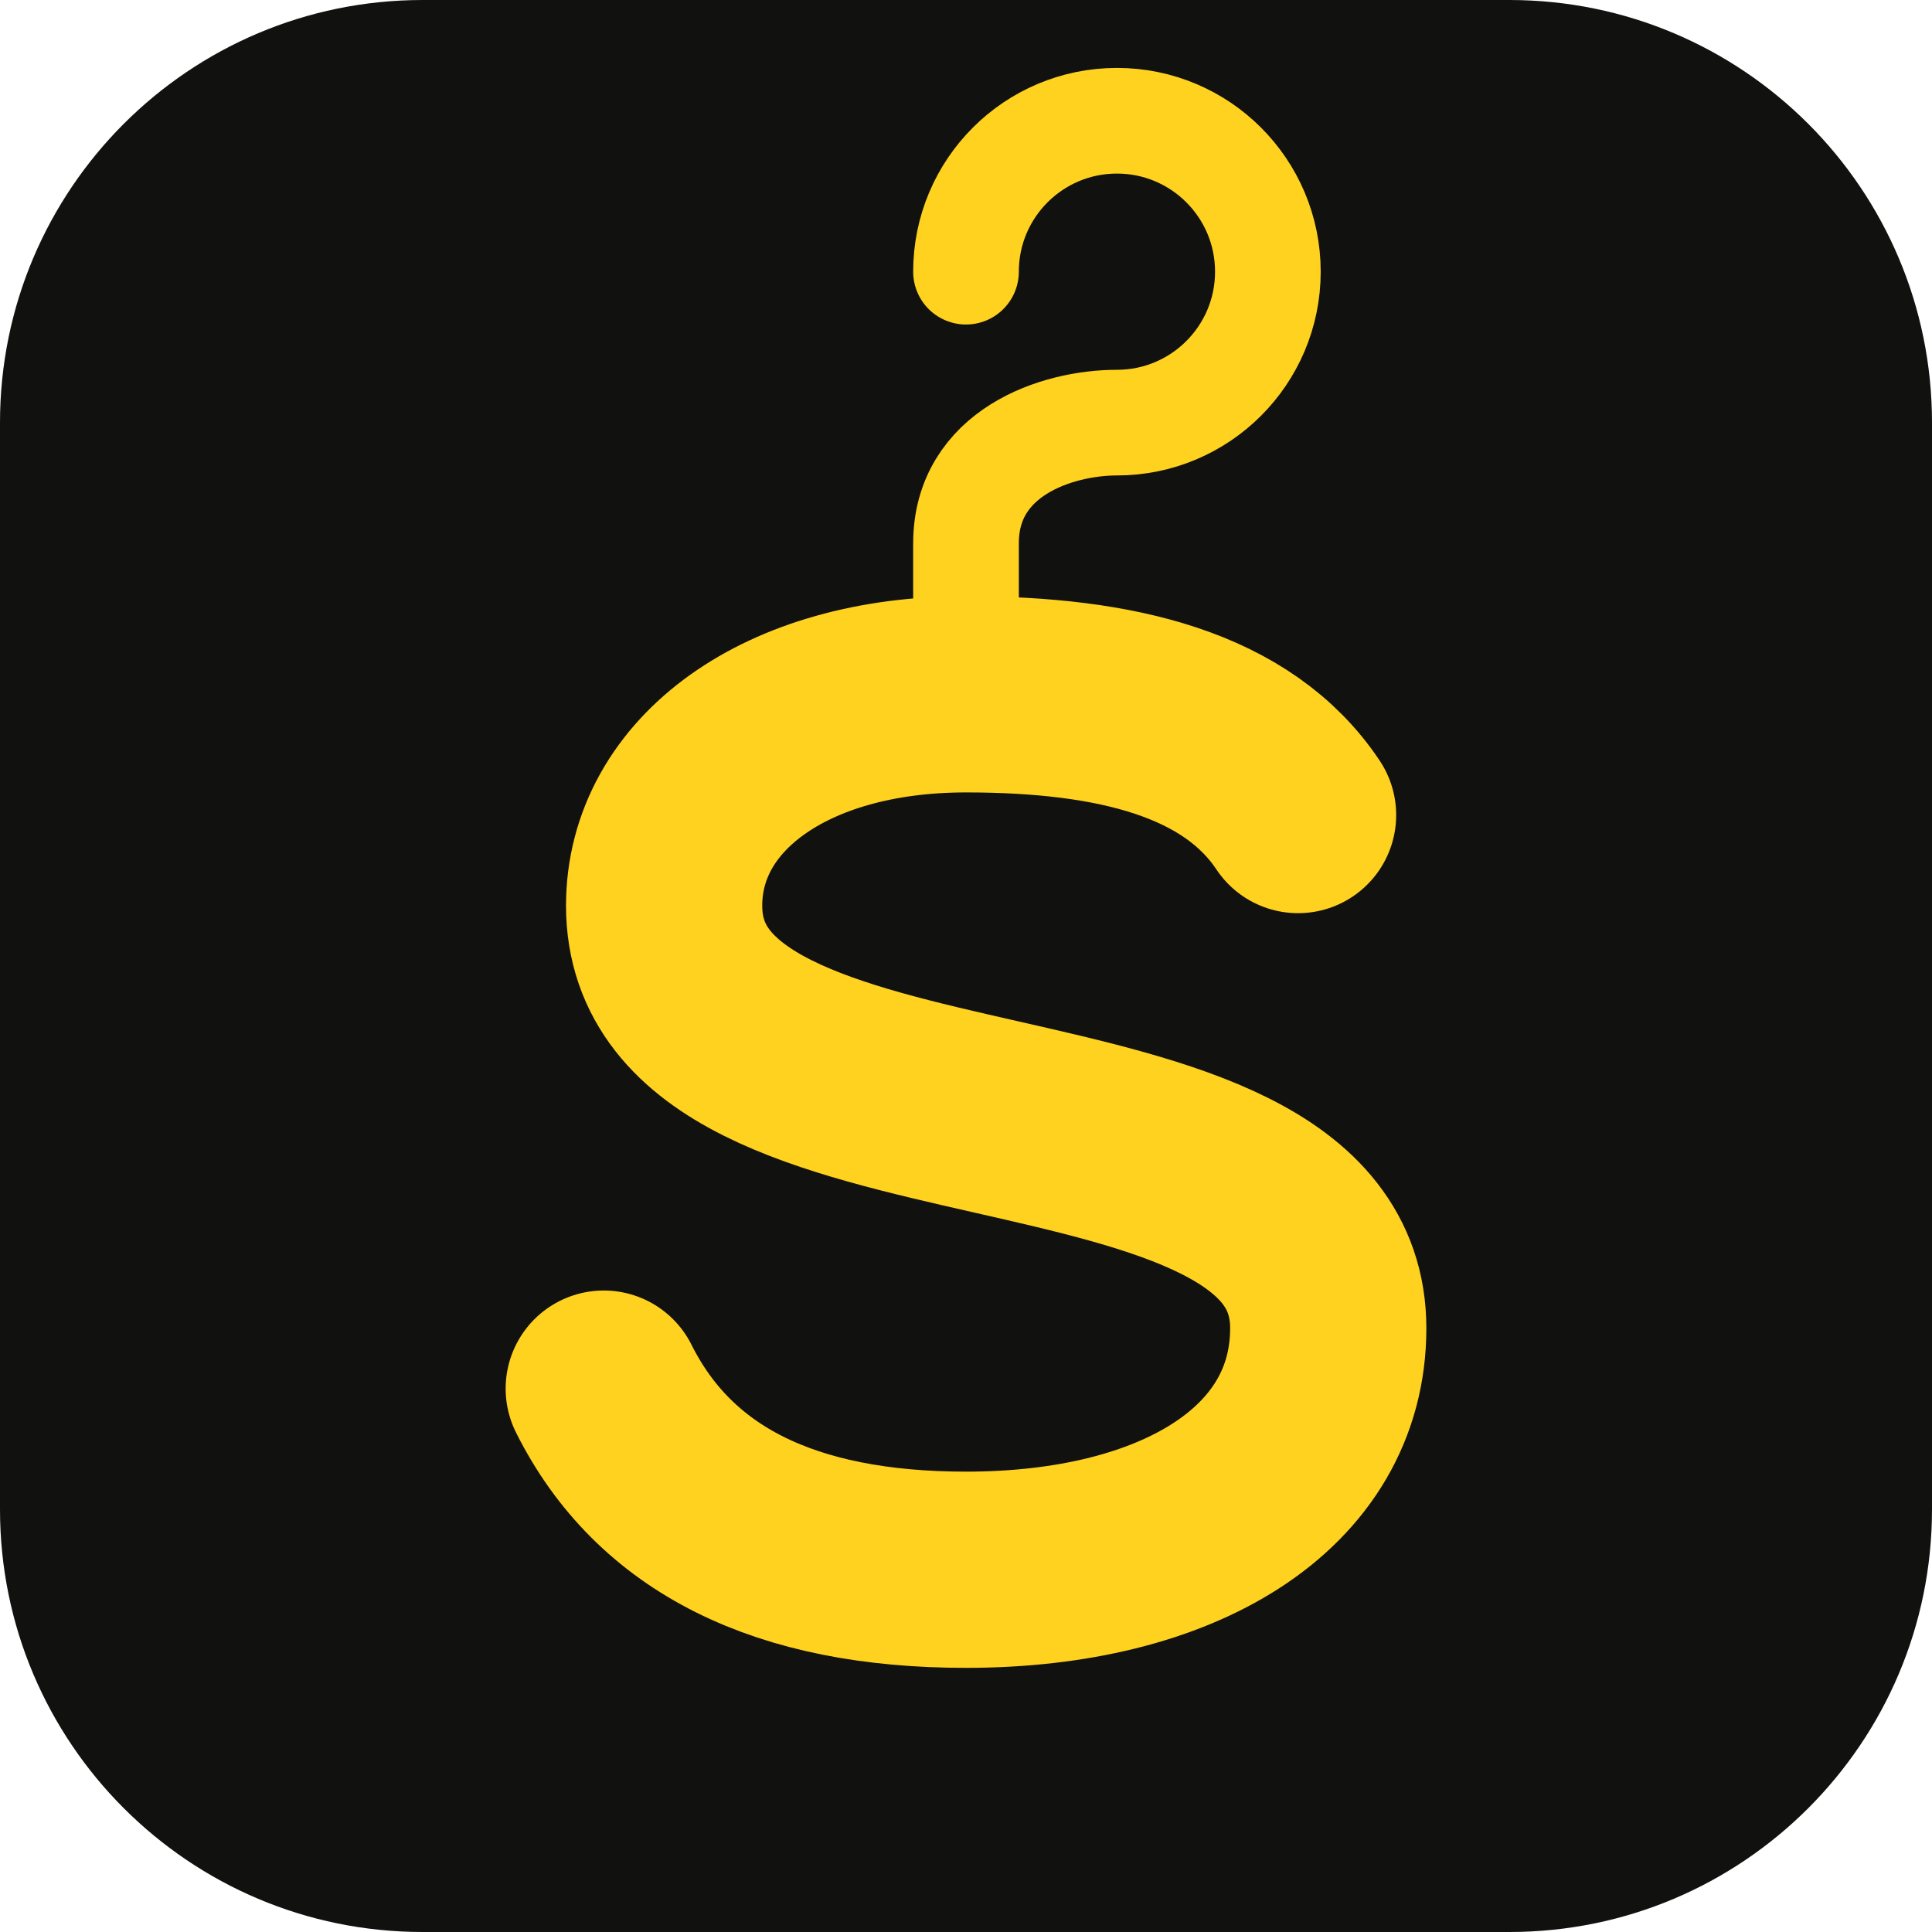
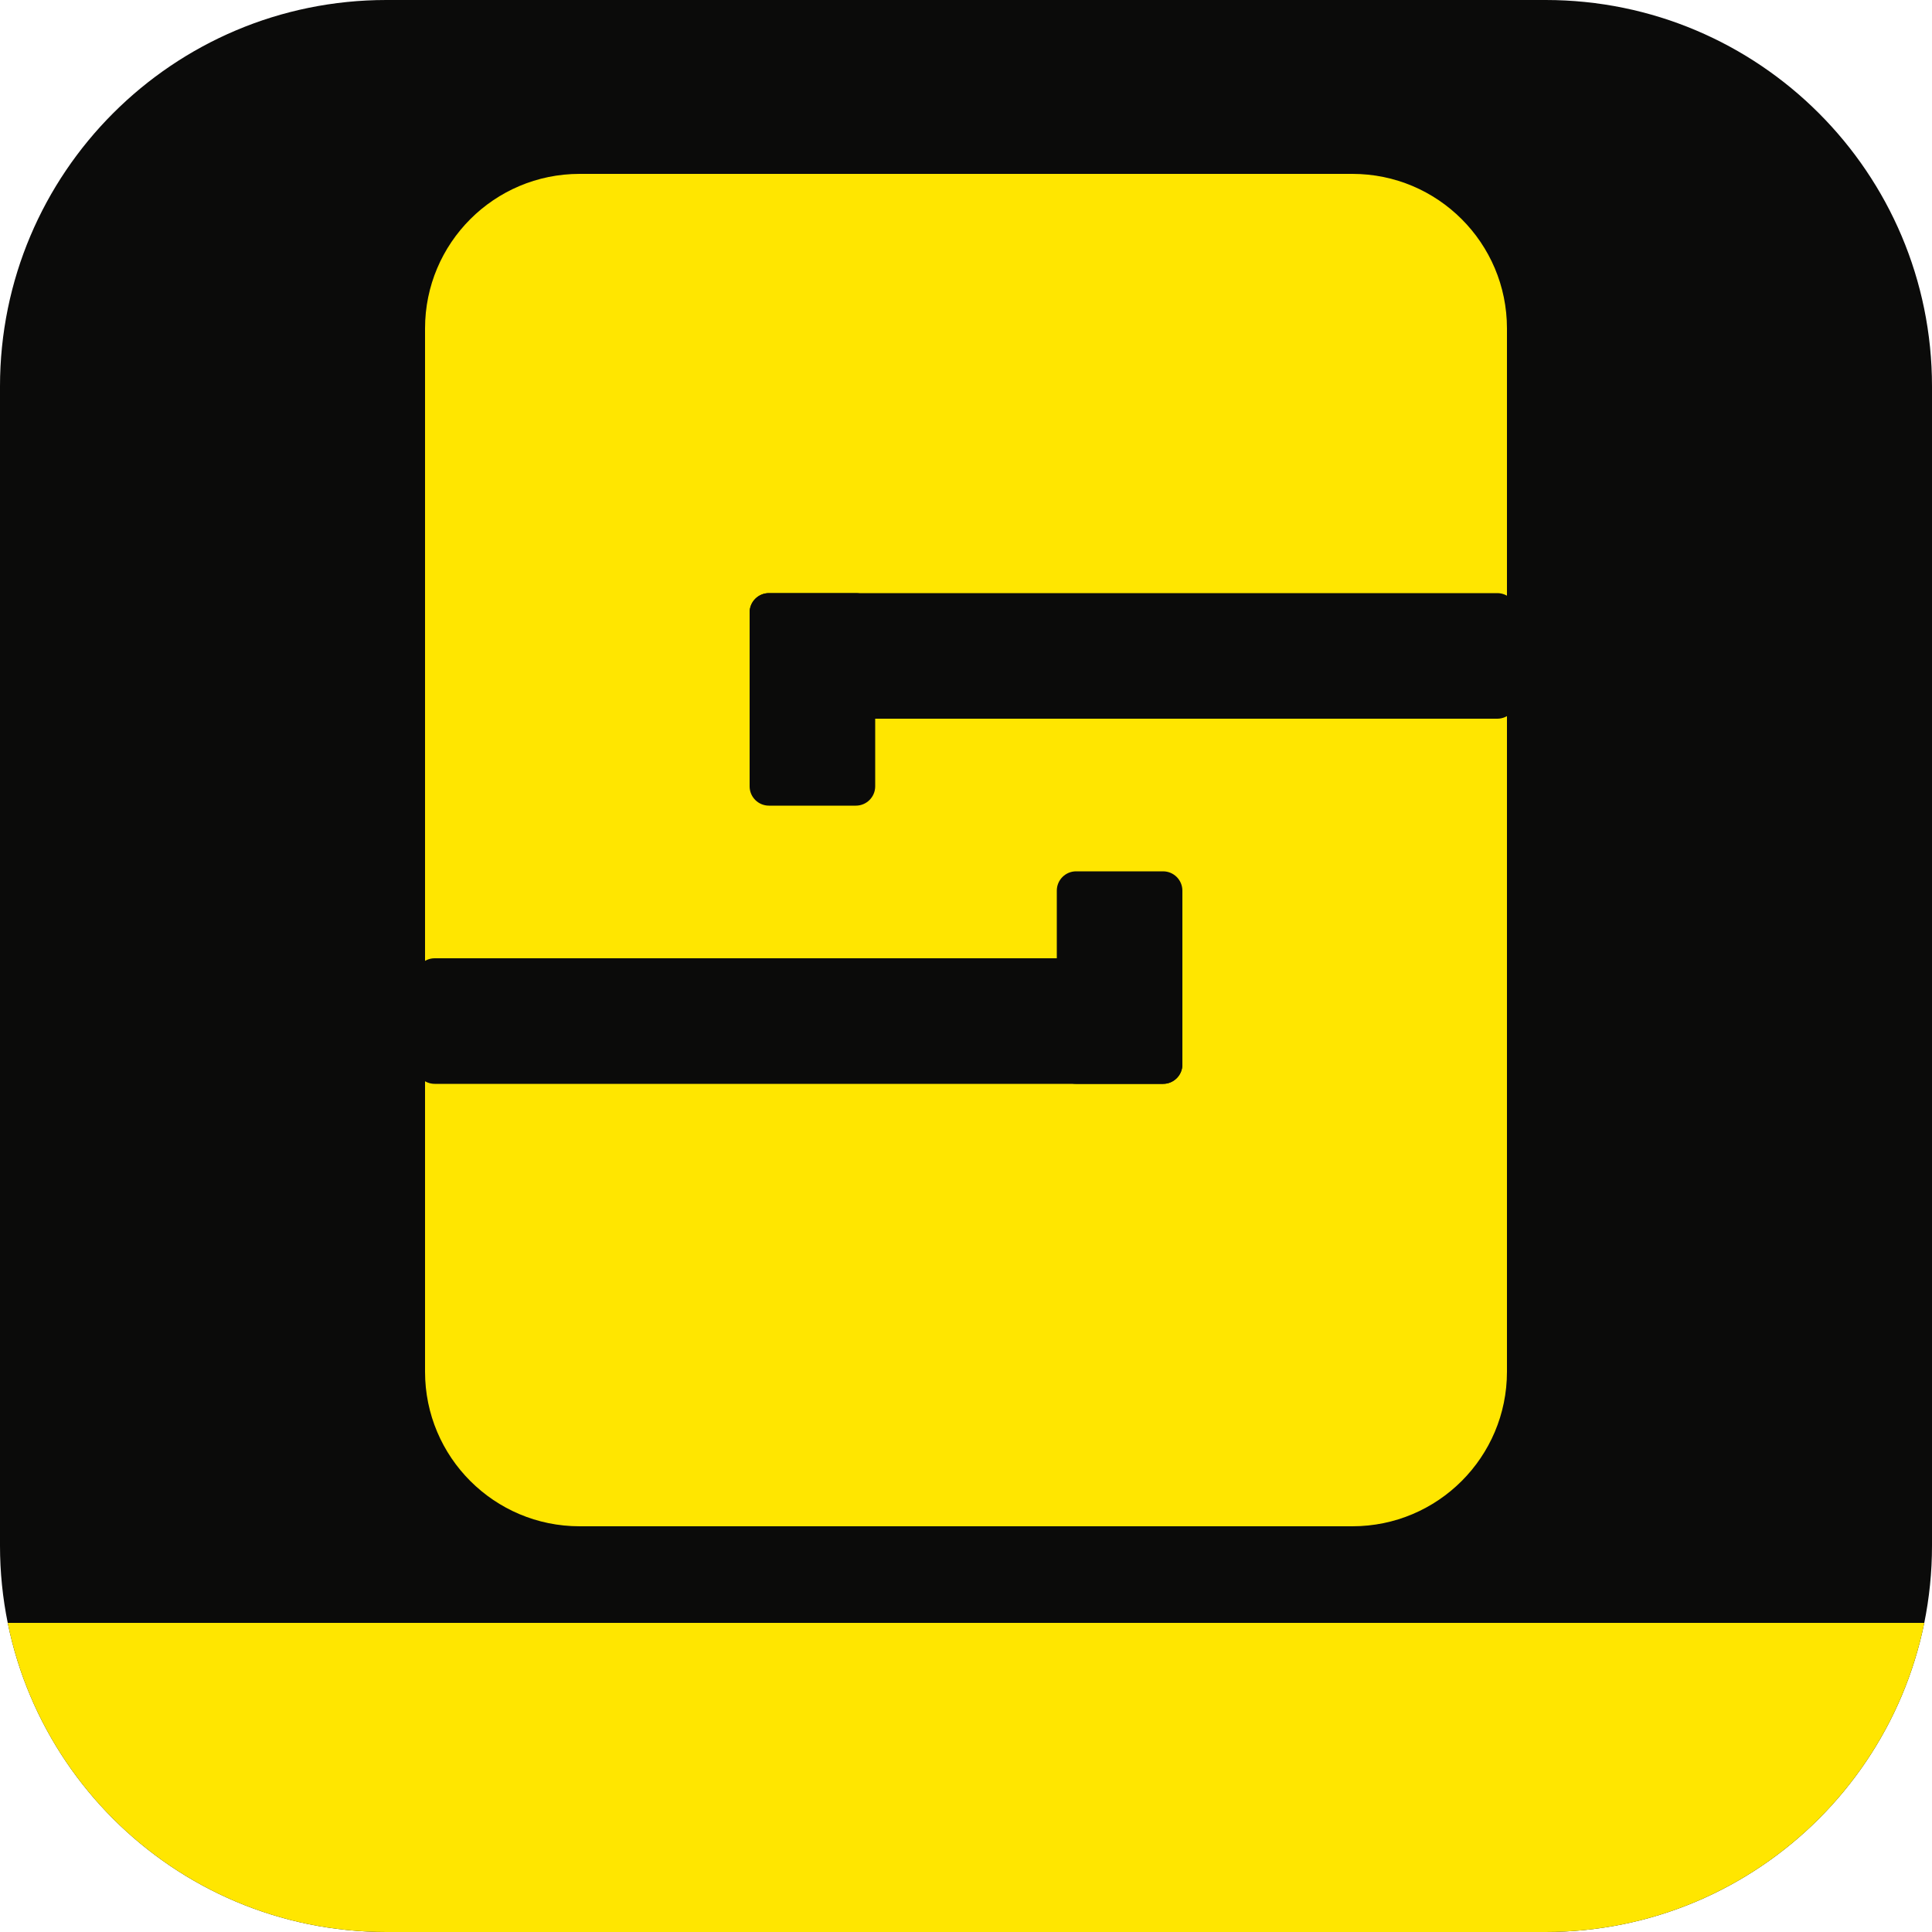
- <svg xmlns="http://www.w3.org/2000/svg" viewBox="0 0 64 64" role="img" aria-label="Sosick Thrifts">
-   <rect width="64" height="64" rx="14" fill="#111110" />
-   <path d="M32 9a5 5 0 1 1 5 5c-2 0-5 1-5 4v2" fill="none" stroke="#FFD21F" stroke-width="3.5" stroke-linecap="round" />
-   <path d="M43 27c-2-3-6-4-11-4-6 0-10 3-10 7 0 9 22 5 22 14 0 5-5 8-12 8-6 0-10-2-12-6" fill="none" stroke="#FFD21F" stroke-width="6.5" stroke-linecap="round" />
+ <svg xmlns="http://www.w3.org/2000/svg" viewBox="0 0 200 200" role="img" aria-label="Sosick">
+   <defs>
+     <clipPath id="r">
+       <rect width="200" height="200" rx="40" />
+     </clipPath>
+   </defs>
+   <g clip-path="url(#r)">
+     <rect width="200" height="200" fill="#0B0B0A" />
+     <rect y="168" width="200" height="32" fill="#FFE600" />
+   </g>
+   <g transform="translate(44.0,18)">
+     <rect x="0.0" y="0.0" width="112.0" height="140.0" rx="16" fill="#FFE600" />
+     <rect x="33.6" y="43.4" width="79.4" height="13.0" rx="2" fill="#0B0B0A" />
+     <rect x="33.6" y="43.4" width="13.0" height="22.0" rx="2" fill="#0B0B0A" />
+     <rect x="-1.0" y="81.2" width="79.4" height="13.0" rx="2" fill="#0B0B0A" />
+     <rect x="65.4" y="72.2" width="13.0" height="22.0" rx="2" fill="#0B0B0A" />
+   </g>
</svg>
